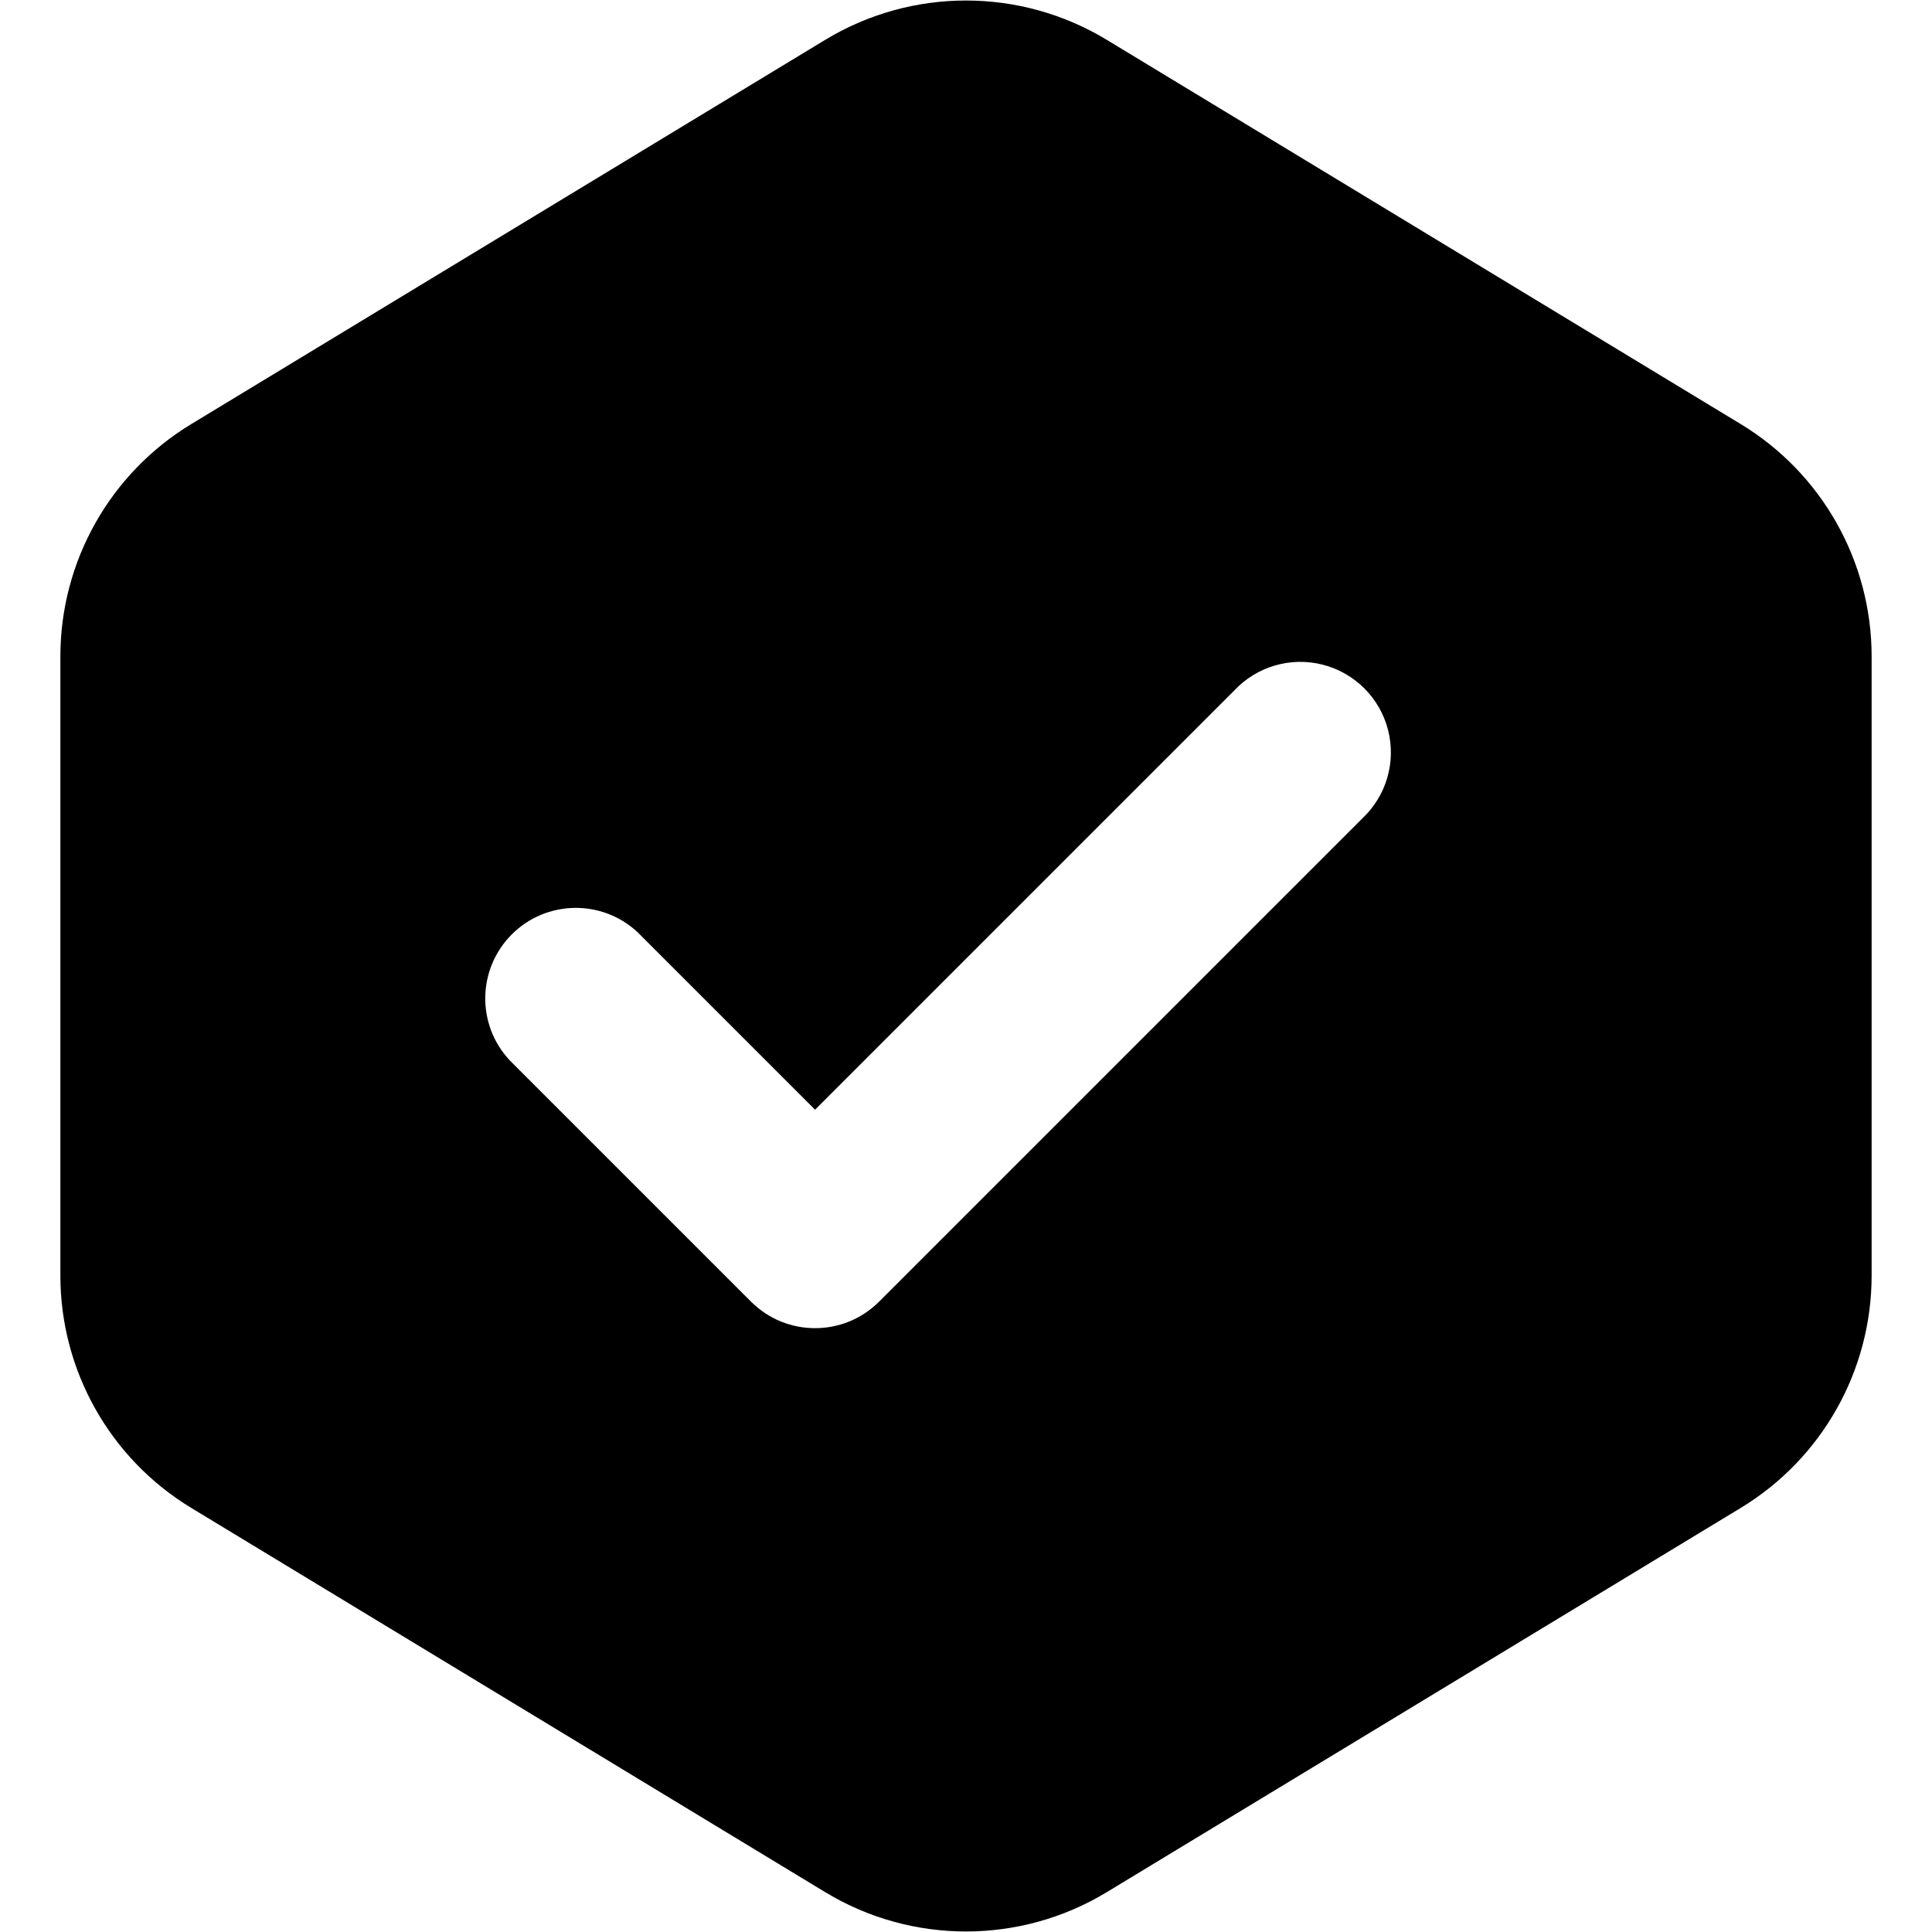
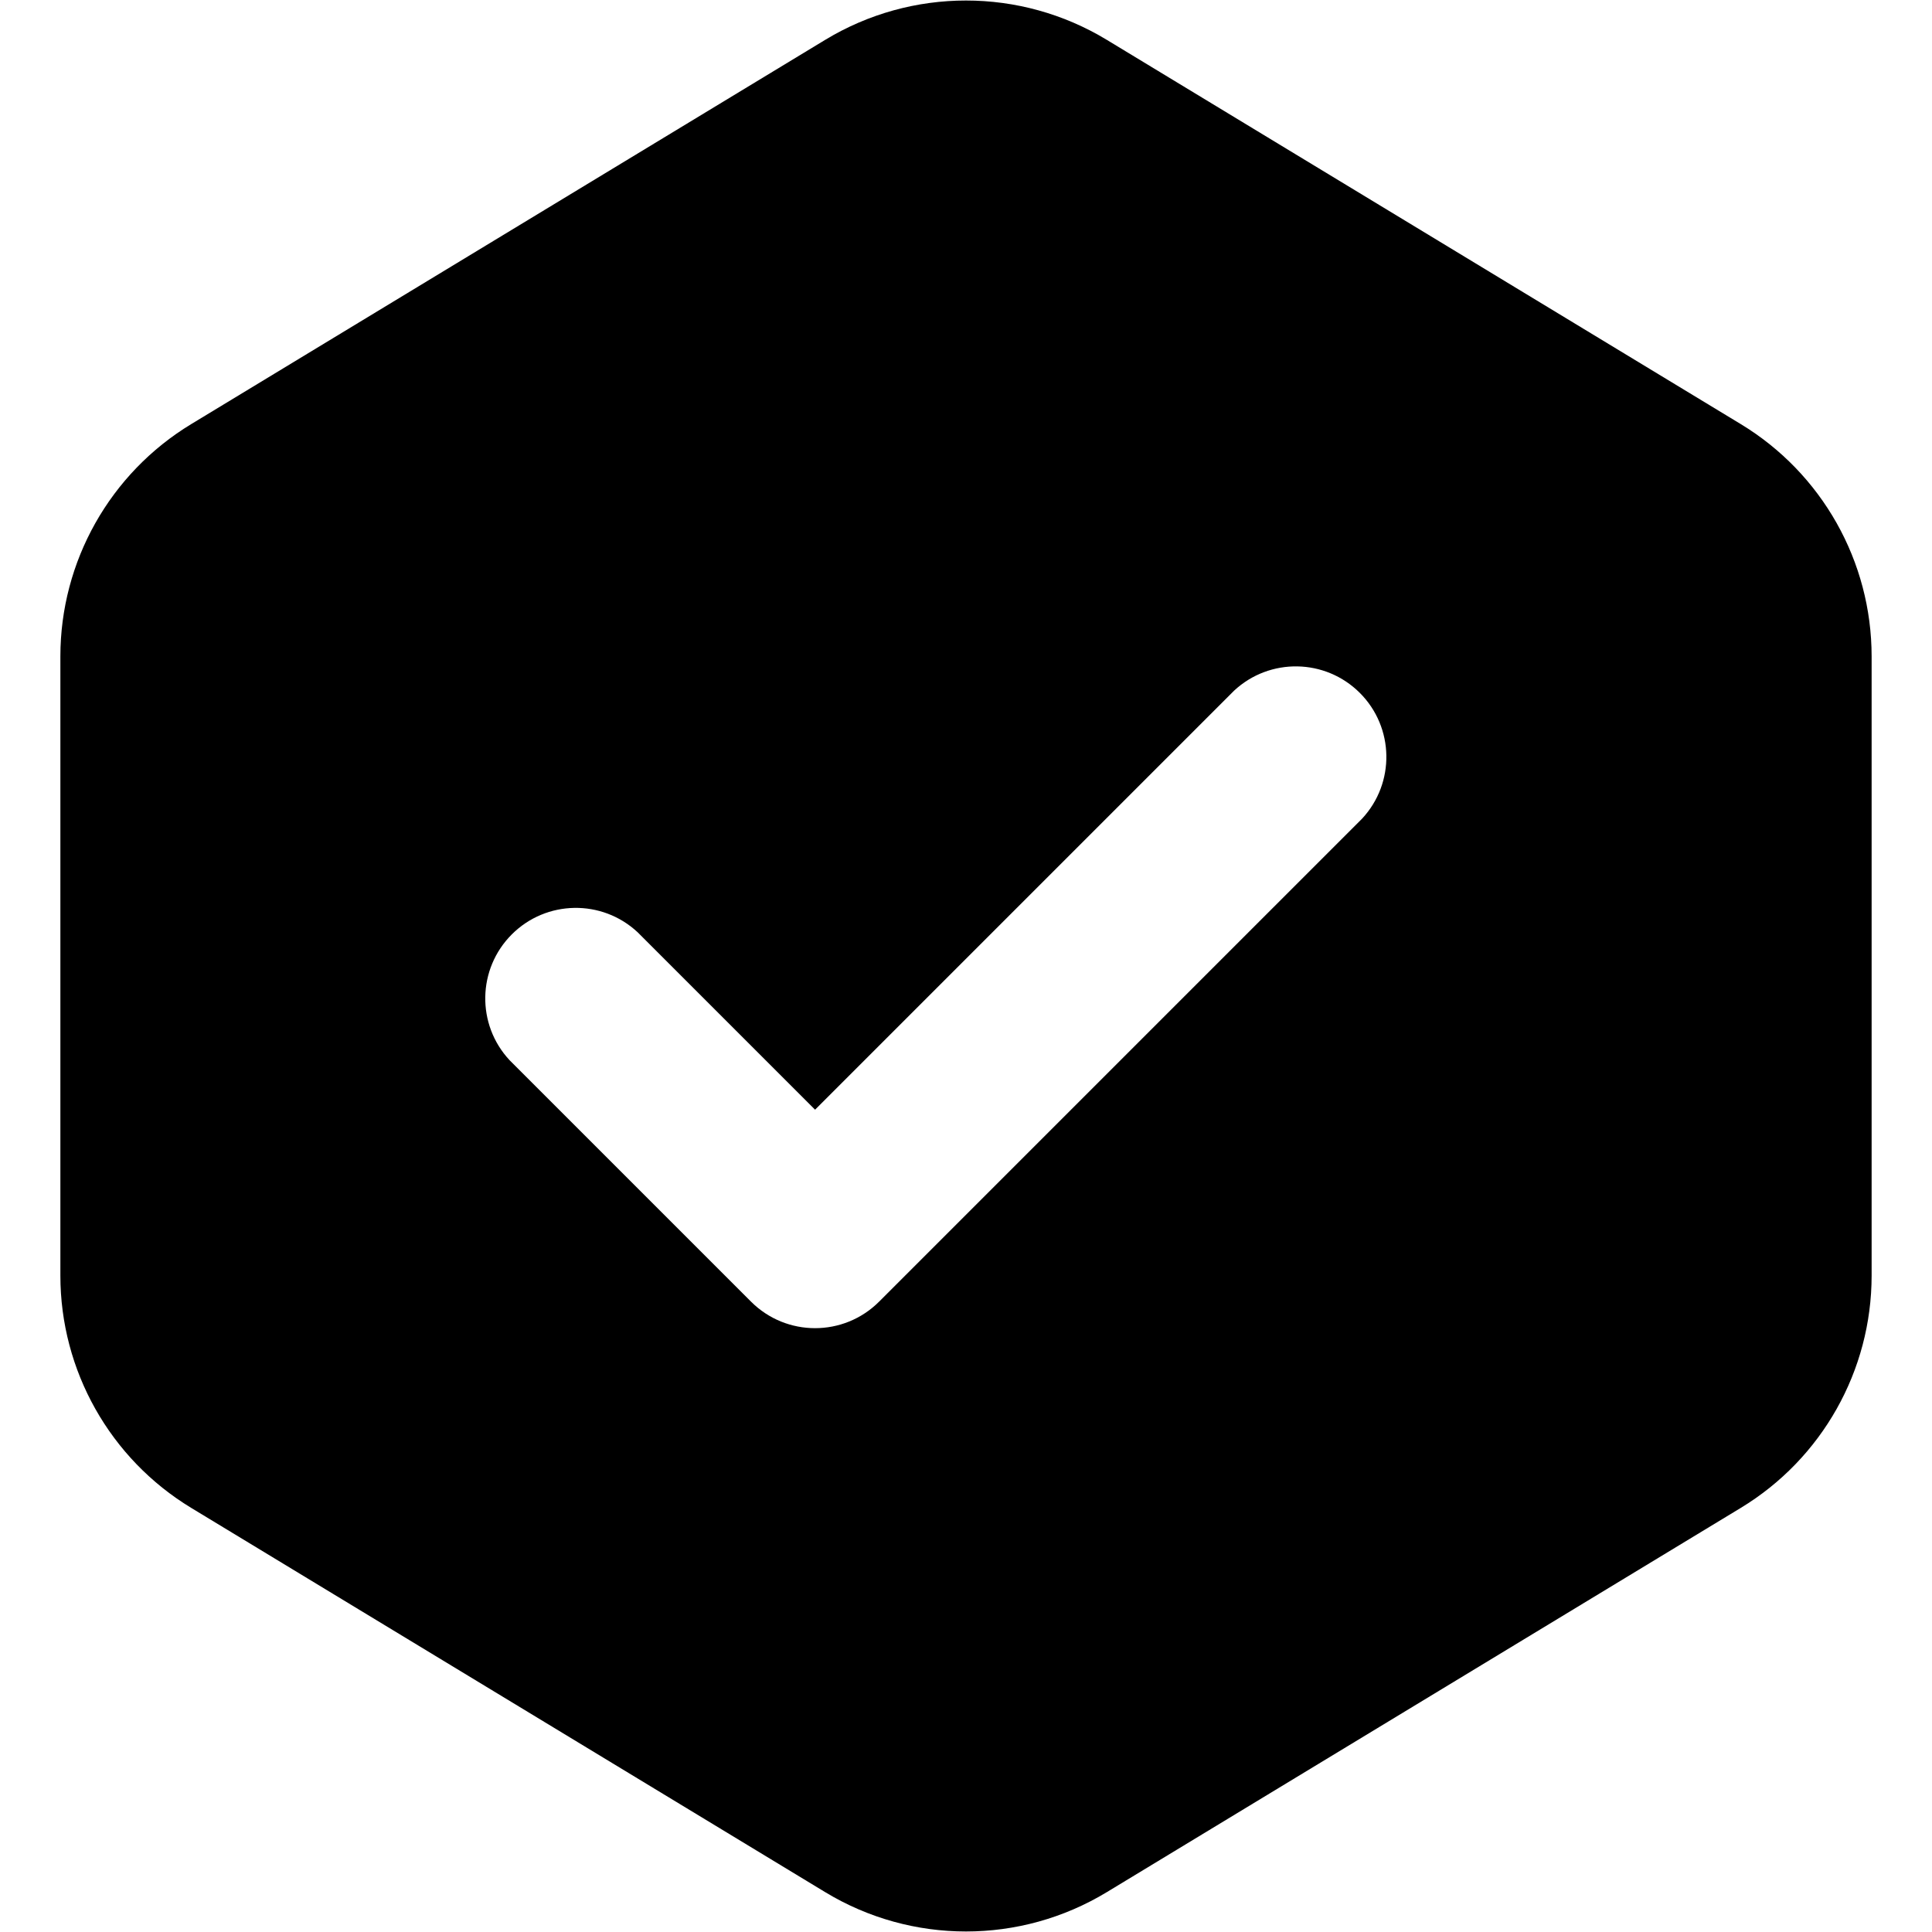
<svg xmlns="http://www.w3.org/2000/svg" width="16" height="16" fill="none" viewBox="0 0 16 16">
-   <path fill="currentColor" fill-rule="evenodd" d="M9.166.33a2.25 2.25 0 00-2.332 0l-5.25 3.182A2.25 2.25 0 00.5 5.436v5.128a2.25 2.25 0 001.084 1.924l5.25 3.182a2.25 2.25 0 002.332 0l5.25-3.182a2.25 2.25 0 001.084-1.924V5.436a2.25 2.25 0 00-1.084-1.924L9.166.33zm1.054 5.39a.75.75 0 111.06 1.06l-4 4a.75.75 0 01-1.06 0l-2-2a.75.75 0 011.06-1.06l1.47 1.47 3.47-3.47z" clip-rule="evenodd" />
+   <path fill="currentColor" fill-rule="evenodd" d="M9.166.33a2.25 2.25 0 00-2.332 0l-5.25 3.182A2.25 2.25 0 00.5 5.436v5.128a2.25 2.25 0 001.084 1.924l5.25 3.182a2.25 2.25 0 002.332 0l5.25-3.182a2.25 2.25 0 001.084-1.924V5.436a2.25 2.25 0 00-1.084-1.924L9.166.33zm1.054 5.39a.75.75 0 011.06 1.06l-4 4a.75.75 0 01-1.06 0l-2-2a.75.75 0 011.06-1.06l1.47 1.47 3.47-3.47z" clip-rule="evenodd" />
</svg>
